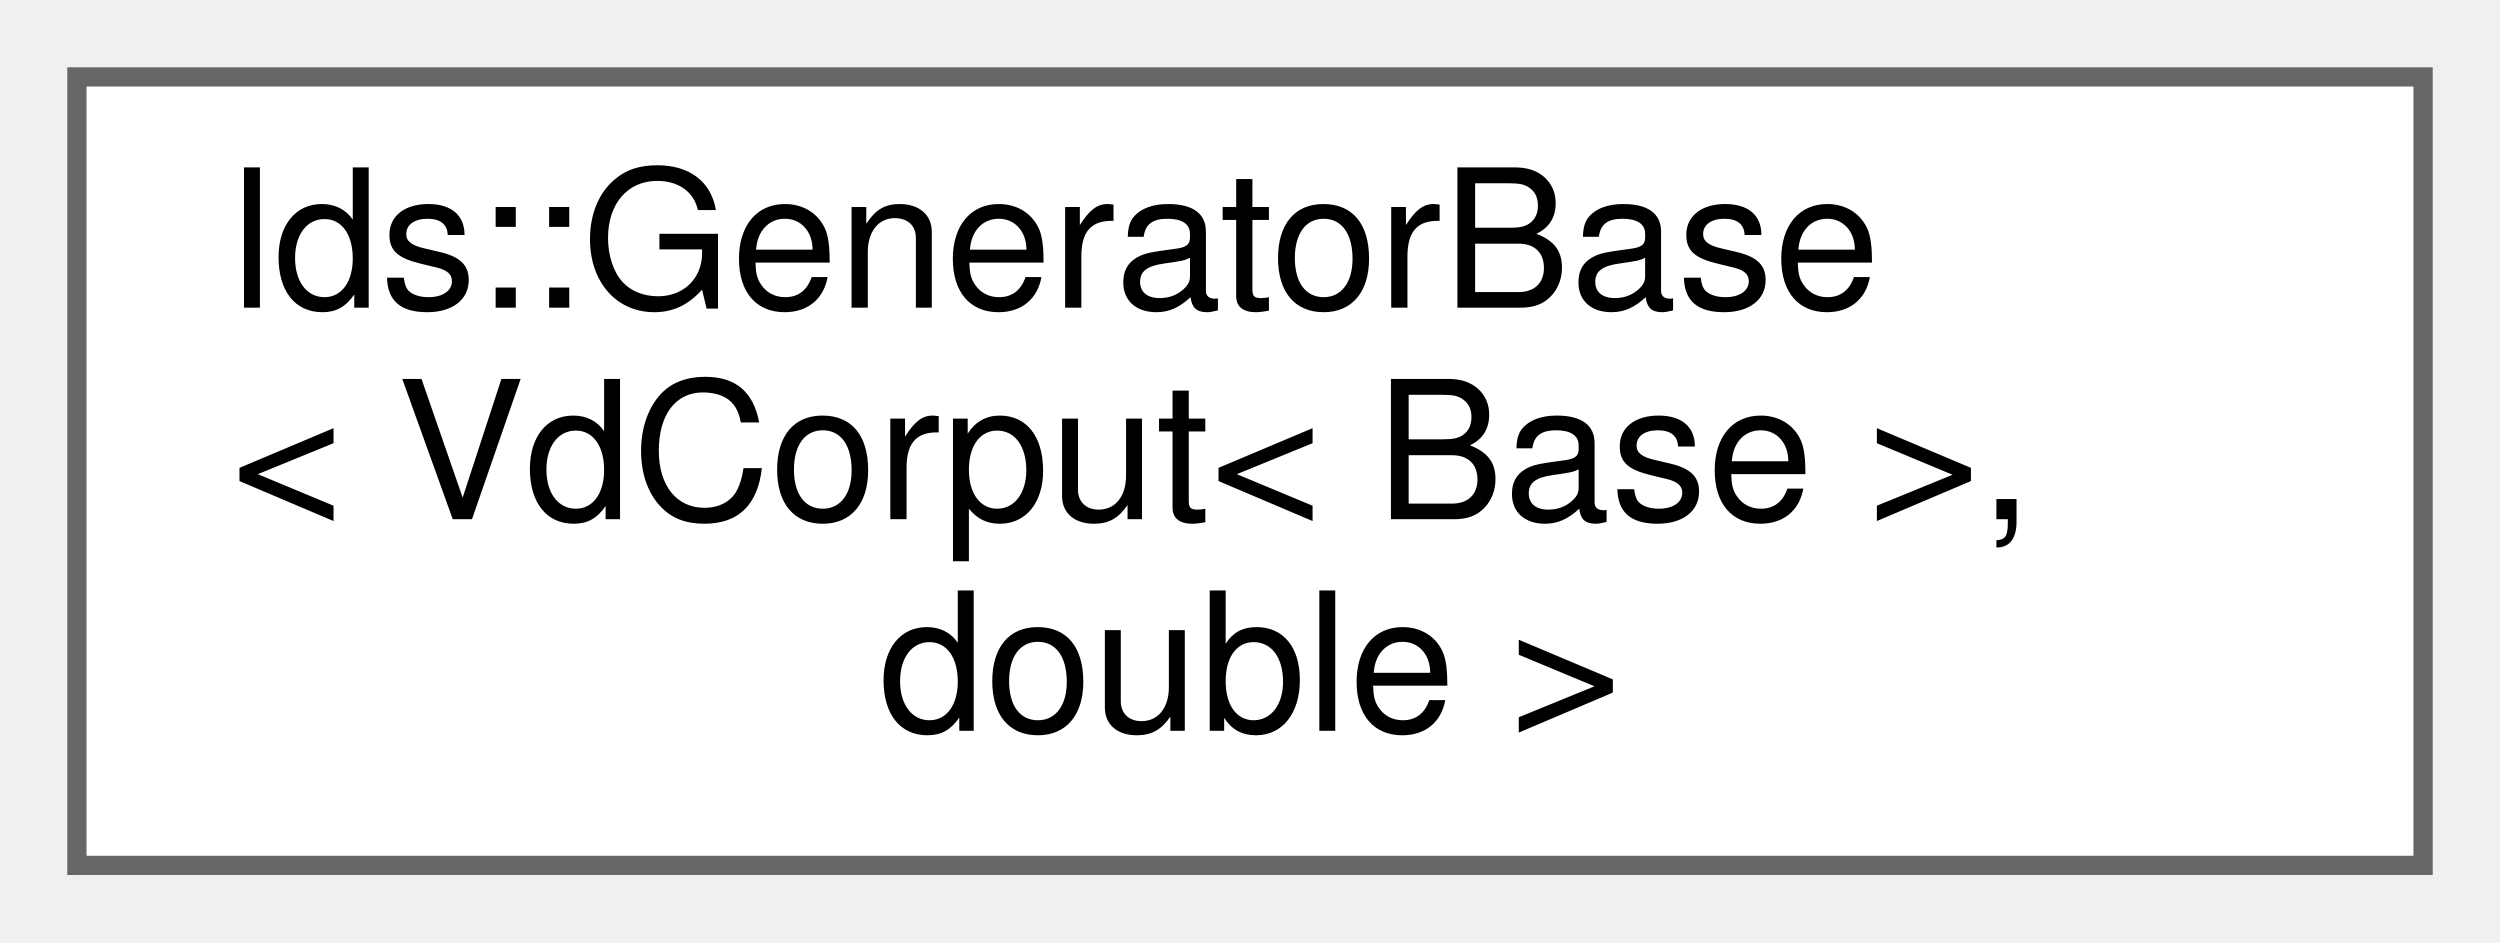
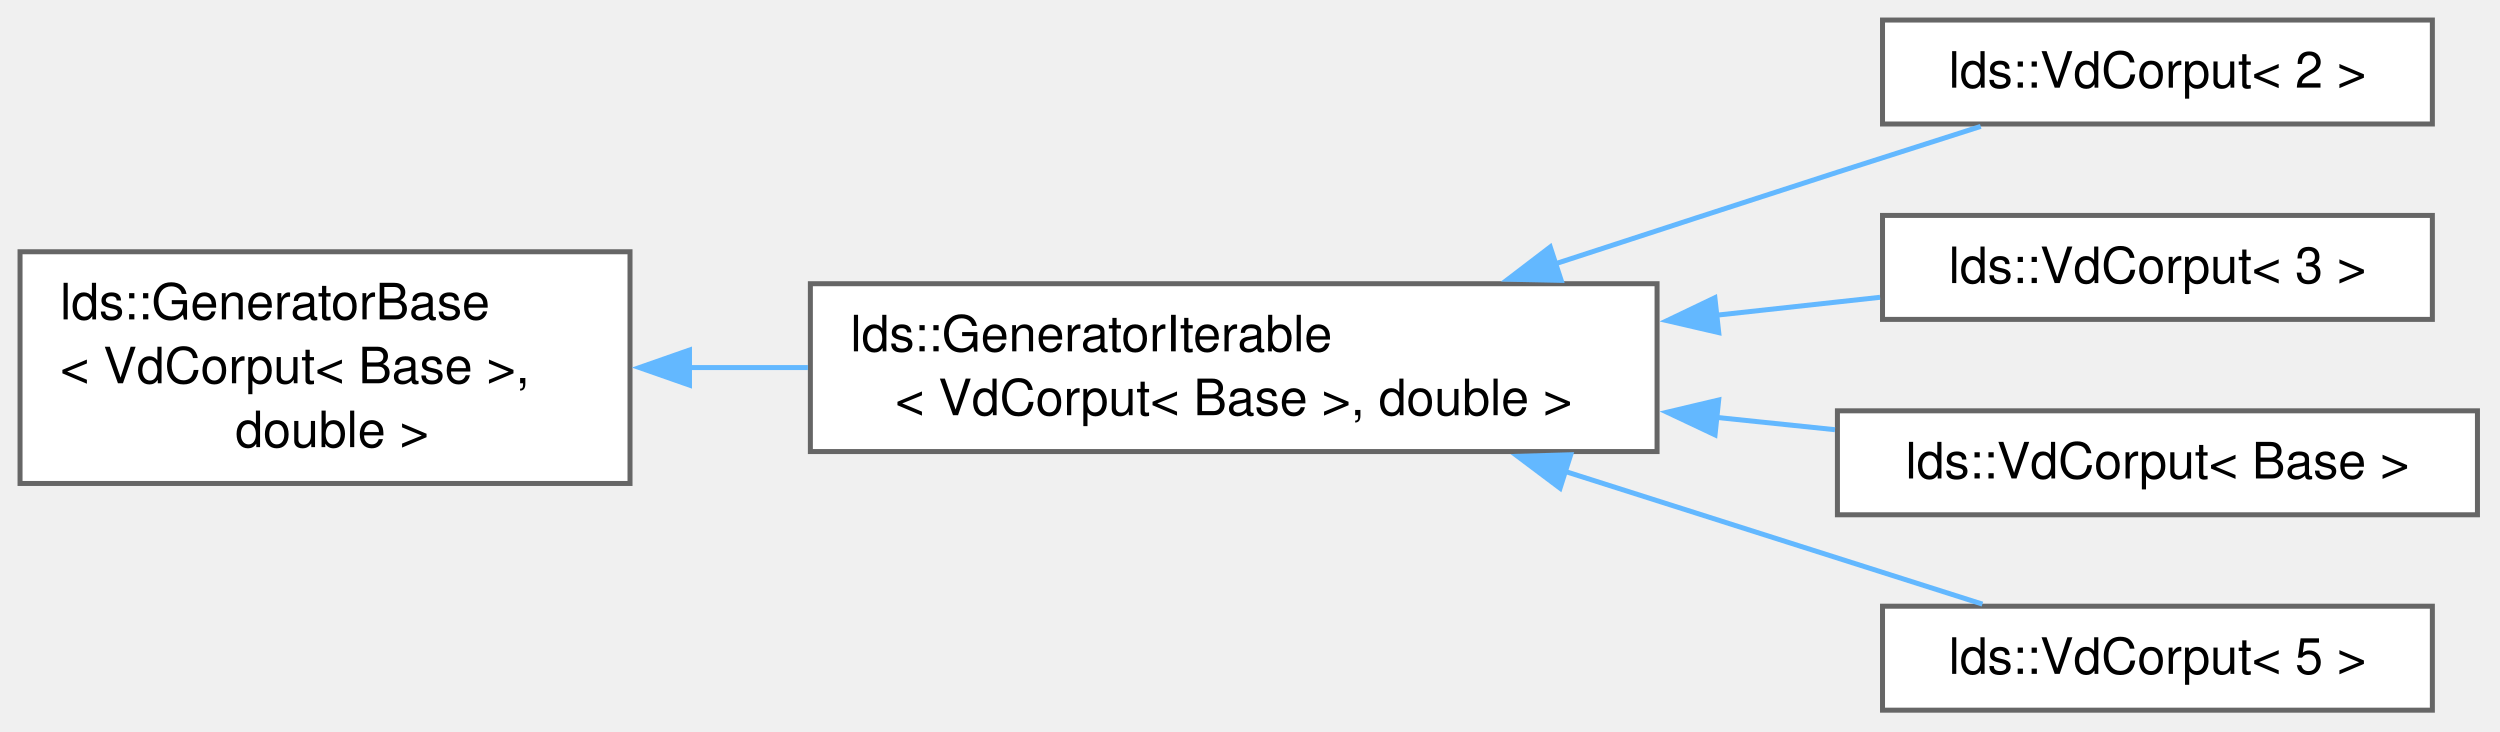
- <svg xmlns="http://www.w3.org/2000/svg" xmlns:xlink="http://www.w3.org/1999/xlink" width="130pt" height="49pt" viewBox="0.00 0.00 130.00 49.00">
-   <g id="graph0" class="graph" transform="scale(1 1) rotate(0) translate(4 45)">
+ <svg xmlns="http://www.w3.org/2000/svg" xmlns:xlink="http://www.w3.org/1999/xlink" width="499pt" height="146pt" viewBox="0.00 0.00 499.00 146.00">
+   <g id="graph0" class="graph" transform="scale(1 1) rotate(0) translate(4 141.75)">
    <g id="Node000000" class="node">
      <g id="a_Node000000">
        <a xlink:href="classlds_1_1GeneratorBase.html" target="_top" xlink:title=" ">
-           <polygon fill="white" stroke="#666666" points="122,-41 0,-41 0,0 122,0 122,-41" />
-           <text text-anchor="start" x="8" y="-29" font-family="Helvetica,sans-Serif" font-size="10.00">lds::GeneratorBase</text>
-           <text text-anchor="start" x="8" y="-18" font-family="Helvetica,sans-Serif" font-size="10.00">&lt; VdCorput&lt; Base &gt;,</text>
-           <text text-anchor="middle" x="61" y="-7" font-family="Helvetica,sans-Serif" font-size="10.00"> double &gt;</text>
+           <polygon fill="white" stroke="#666666" points="121.75,-91.5 0,-91.5 0,-45.25 121.75,-45.25 121.75,-91.5" />
+           <text xml:space="preserve" text-anchor="start" x="8" y="-78" font-family="Helvetica,sans-Serif" font-size="10.00">lds::GeneratorBase</text>
+           <text xml:space="preserve" text-anchor="start" x="8" y="-65.25" font-family="Helvetica,sans-Serif" font-size="10.00">&lt; VdCorput&lt; Base &gt;,</text>
+           <text xml:space="preserve" text-anchor="middle" x="60.88" y="-52.5" font-family="Helvetica,sans-Serif" font-size="10.00"> double &gt;</text>
+         </a>
+       </g>
+     </g>
+     <g id="Node000001" class="node">
+       <g id="a_Node000001">
+         <a xlink:href="classlds_1_1GeneratorIterable.html" target="_top" xlink:title=" ">
+           <polygon fill="white" stroke="#666666" points="326.75,-85.12 157.75,-85.12 157.75,-51.62 326.75,-51.62 326.75,-85.12" />
+           <text xml:space="preserve" text-anchor="start" x="165.75" y="-71.62" font-family="Helvetica,sans-Serif" font-size="10.00">lds::GeneratorIterable</text>
+           <text xml:space="preserve" text-anchor="middle" x="242.25" y="-58.88" font-family="Helvetica,sans-Serif" font-size="10.00">&lt; VdCorput&lt; Base &gt;, double &gt;</text>
+         </a>
+       </g>
+     </g>
+     <g id="edge20_Node000000_Node000001" class="edge">
+       <g id="a_edge20_Node000000_Node000001">
+         <a xlink:title=" ">
+           <path fill="none" stroke="#63b8ff" d="M133.42,-68.38C141.26,-68.38 149.29,-68.38 157.26,-68.38" />
+           <polygon fill="#63b8ff" stroke="#63b8ff" points="133.62,-64.88 123.62,-68.38 133.62,-71.88 133.62,-64.88" />
+         </a>
+       </g>
+     </g>
+     <g id="Node000002" class="node">
+       <g id="a_Node000002">
+         <a xlink:href="classlds_1_1VdCorput.html" target="_top" xlink:title=" ">
+           <polygon fill="white" stroke="#666666" points="481.5,-137.75 371.75,-137.75 371.75,-117 481.5,-117 481.5,-137.75" />
+           <text xml:space="preserve" text-anchor="middle" x="426.62" y="-124.25" font-family="Helvetica,sans-Serif" font-size="10.00">lds::VdCorput&lt; 2 &gt;</text>
+         </a>
+       </g>
+     </g>
+     <g id="edge21_Node000001_Node000002" class="edge">
+       <g id="a_edge21_Node000001_Node000002">
+         <a xlink:title=" ">
+           <path fill="none" stroke="#63b8ff" d="M306.36,-89.07C324.55,-95.01 344.43,-101.47 362.75,-107.38 372.02,-110.36 382.06,-113.57 391.35,-116.52" />
+           <polygon fill="#63b8ff" stroke="#63b8ff" points="307.61,-85.79 297.01,-86.02 305.43,-92.45 307.61,-85.79" />
+         </a>
+       </g>
+     </g>
+     <g id="Node000003" class="node">
+       <g id="a_Node000003">
+         <a xlink:href="classlds_1_1VdCorput.html" target="_top" xlink:title=" ">
+           <polygon fill="white" stroke="#666666" points="481.5,-98.75 371.75,-98.75 371.75,-78 481.5,-78 481.5,-98.75" />
+           <text xml:space="preserve" text-anchor="middle" x="426.62" y="-85.25" font-family="Helvetica,sans-Serif" font-size="10.00">lds::VdCorput&lt; 3 &gt;</text>
+         </a>
+       </g>
+     </g>
+     <g id="edge22_Node000001_Node000003" class="edge">
+       <g id="a_edge22_Node000001_Node000003">
+         <a xlink:title=" ">
+           <path fill="none" stroke="#63b8ff" d="M338.47,-78.82C349.71,-80.05 360.87,-81.27 371.26,-82.41" />
+           <polygon fill="#63b8ff" stroke="#63b8ff" points="339.06,-75.36 328.74,-77.75 338.29,-82.32 339.06,-75.36" />
+         </a>
+       </g>
+     </g>
+     <g id="Node000004" class="node">
+       <g id="a_Node000004">
+         <a xlink:href="classlds_1_1VdCorput.html" target="_top" xlink:title=" ">
+           <polygon fill="white" stroke="#666666" points="490.5,-59.75 362.75,-59.75 362.75,-39 490.5,-39 490.5,-59.75" />
+           <text xml:space="preserve" text-anchor="middle" x="426.62" y="-46.25" font-family="Helvetica,sans-Serif" font-size="10.00">lds::VdCorput&lt; Base &gt;</text>
+         </a>
+       </g>
+     </g>
+     <g id="edge23_Node000001_Node000004" class="edge">
+       <g id="a_edge23_Node000001_Node000004">
+         <a xlink:title=" ">
+           <path fill="none" stroke="#63b8ff" d="M338.57,-58.44C346.59,-57.61 354.57,-56.78 362.26,-55.98" />
+           <polygon fill="#63b8ff" stroke="#63b8ff" points="338.32,-54.95 328.74,-59.47 339.05,-61.91 338.32,-54.95" />
+         </a>
+       </g>
+     </g>
+     <g id="Node000005" class="node">
+       <g id="a_Node000005">
+         <a xlink:href="classlds_1_1VdCorput.html" target="_top" xlink:title=" ">
+           <polygon fill="white" stroke="#666666" points="481.5,-20.75 371.75,-20.75 371.75,0 481.5,0 481.5,-20.75" />
+           <text xml:space="preserve" text-anchor="middle" x="426.62" y="-7.25" font-family="Helvetica,sans-Serif" font-size="10.00">lds::VdCorput&lt; 5 &gt;</text>
+         </a>
+       </g>
+     </g>
+     <g id="edge24_Node000001_Node000005" class="edge">
+       <g id="a_edge24_Node000001_Node000005">
+         <a xlink:title=" ">
+           <path fill="none" stroke="#63b8ff" d="M308.09,-47.75C336.32,-38.78 368.24,-28.62 391.69,-21.17" />
+           <polygon fill="#63b8ff" stroke="#63b8ff" points="307.39,-44.31 298.92,-50.67 309.51,-50.98 307.39,-44.31" />
        </a>
      </g>
    </g>
  </g>
</svg>
